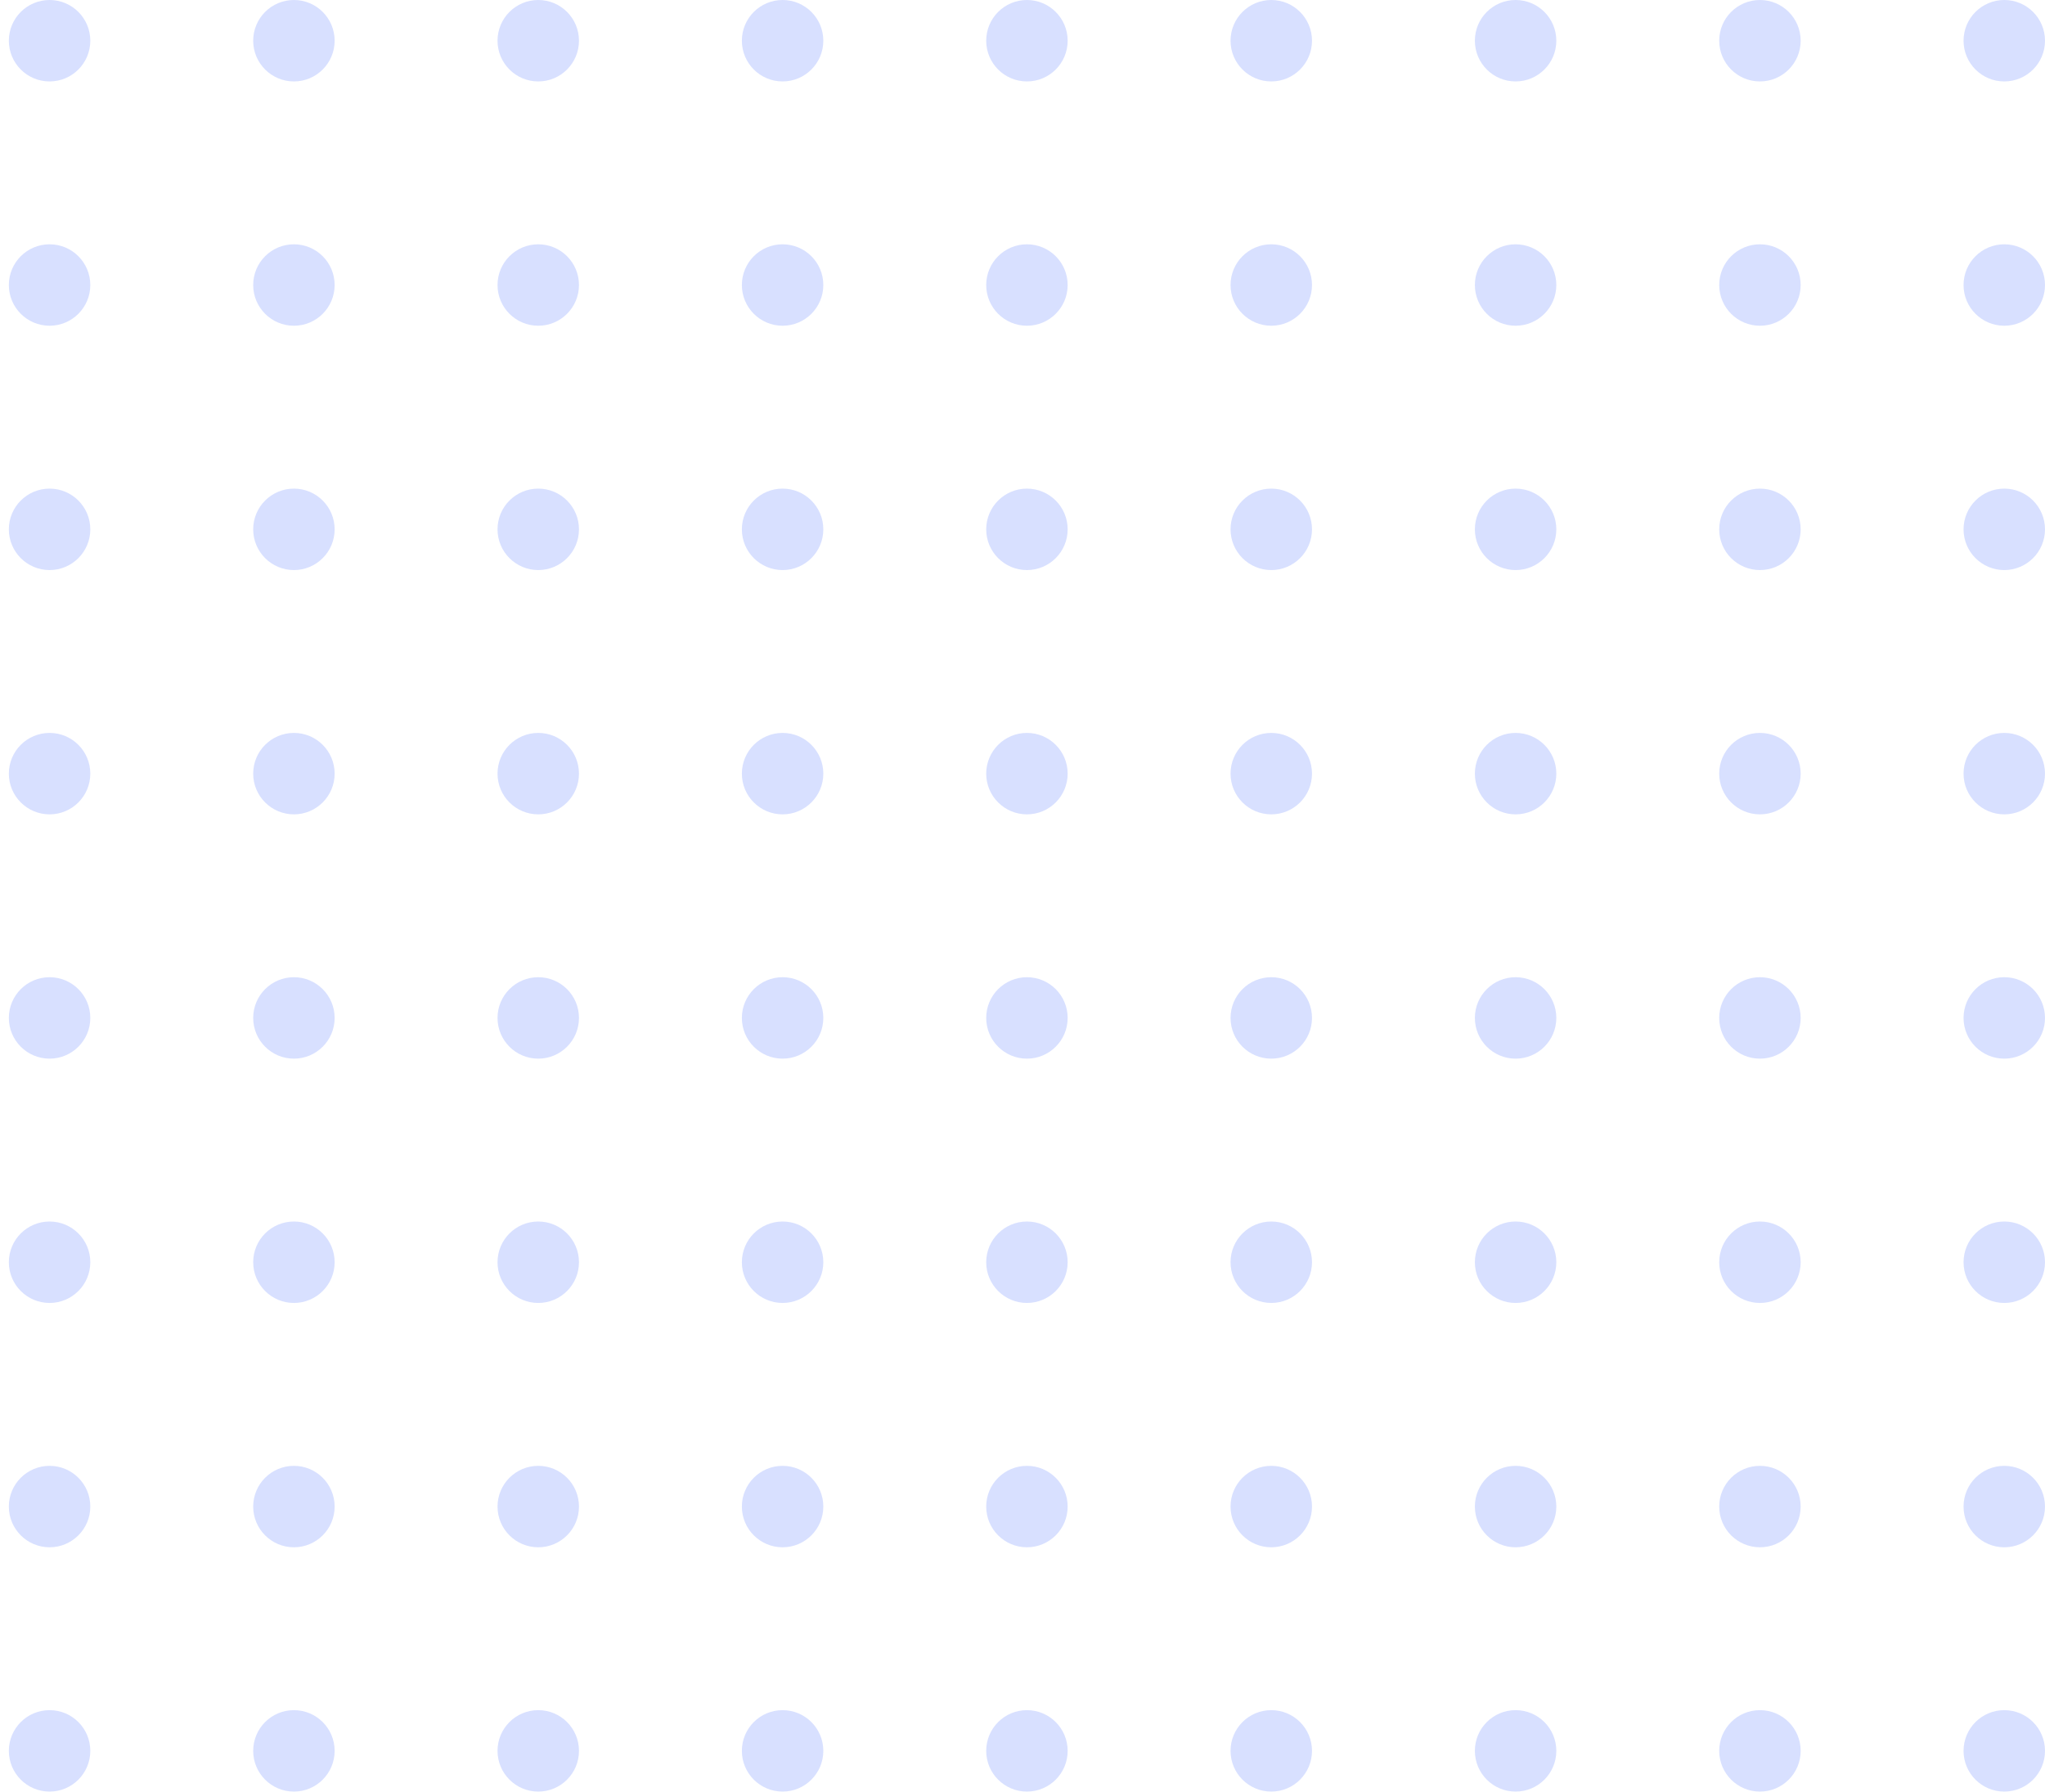
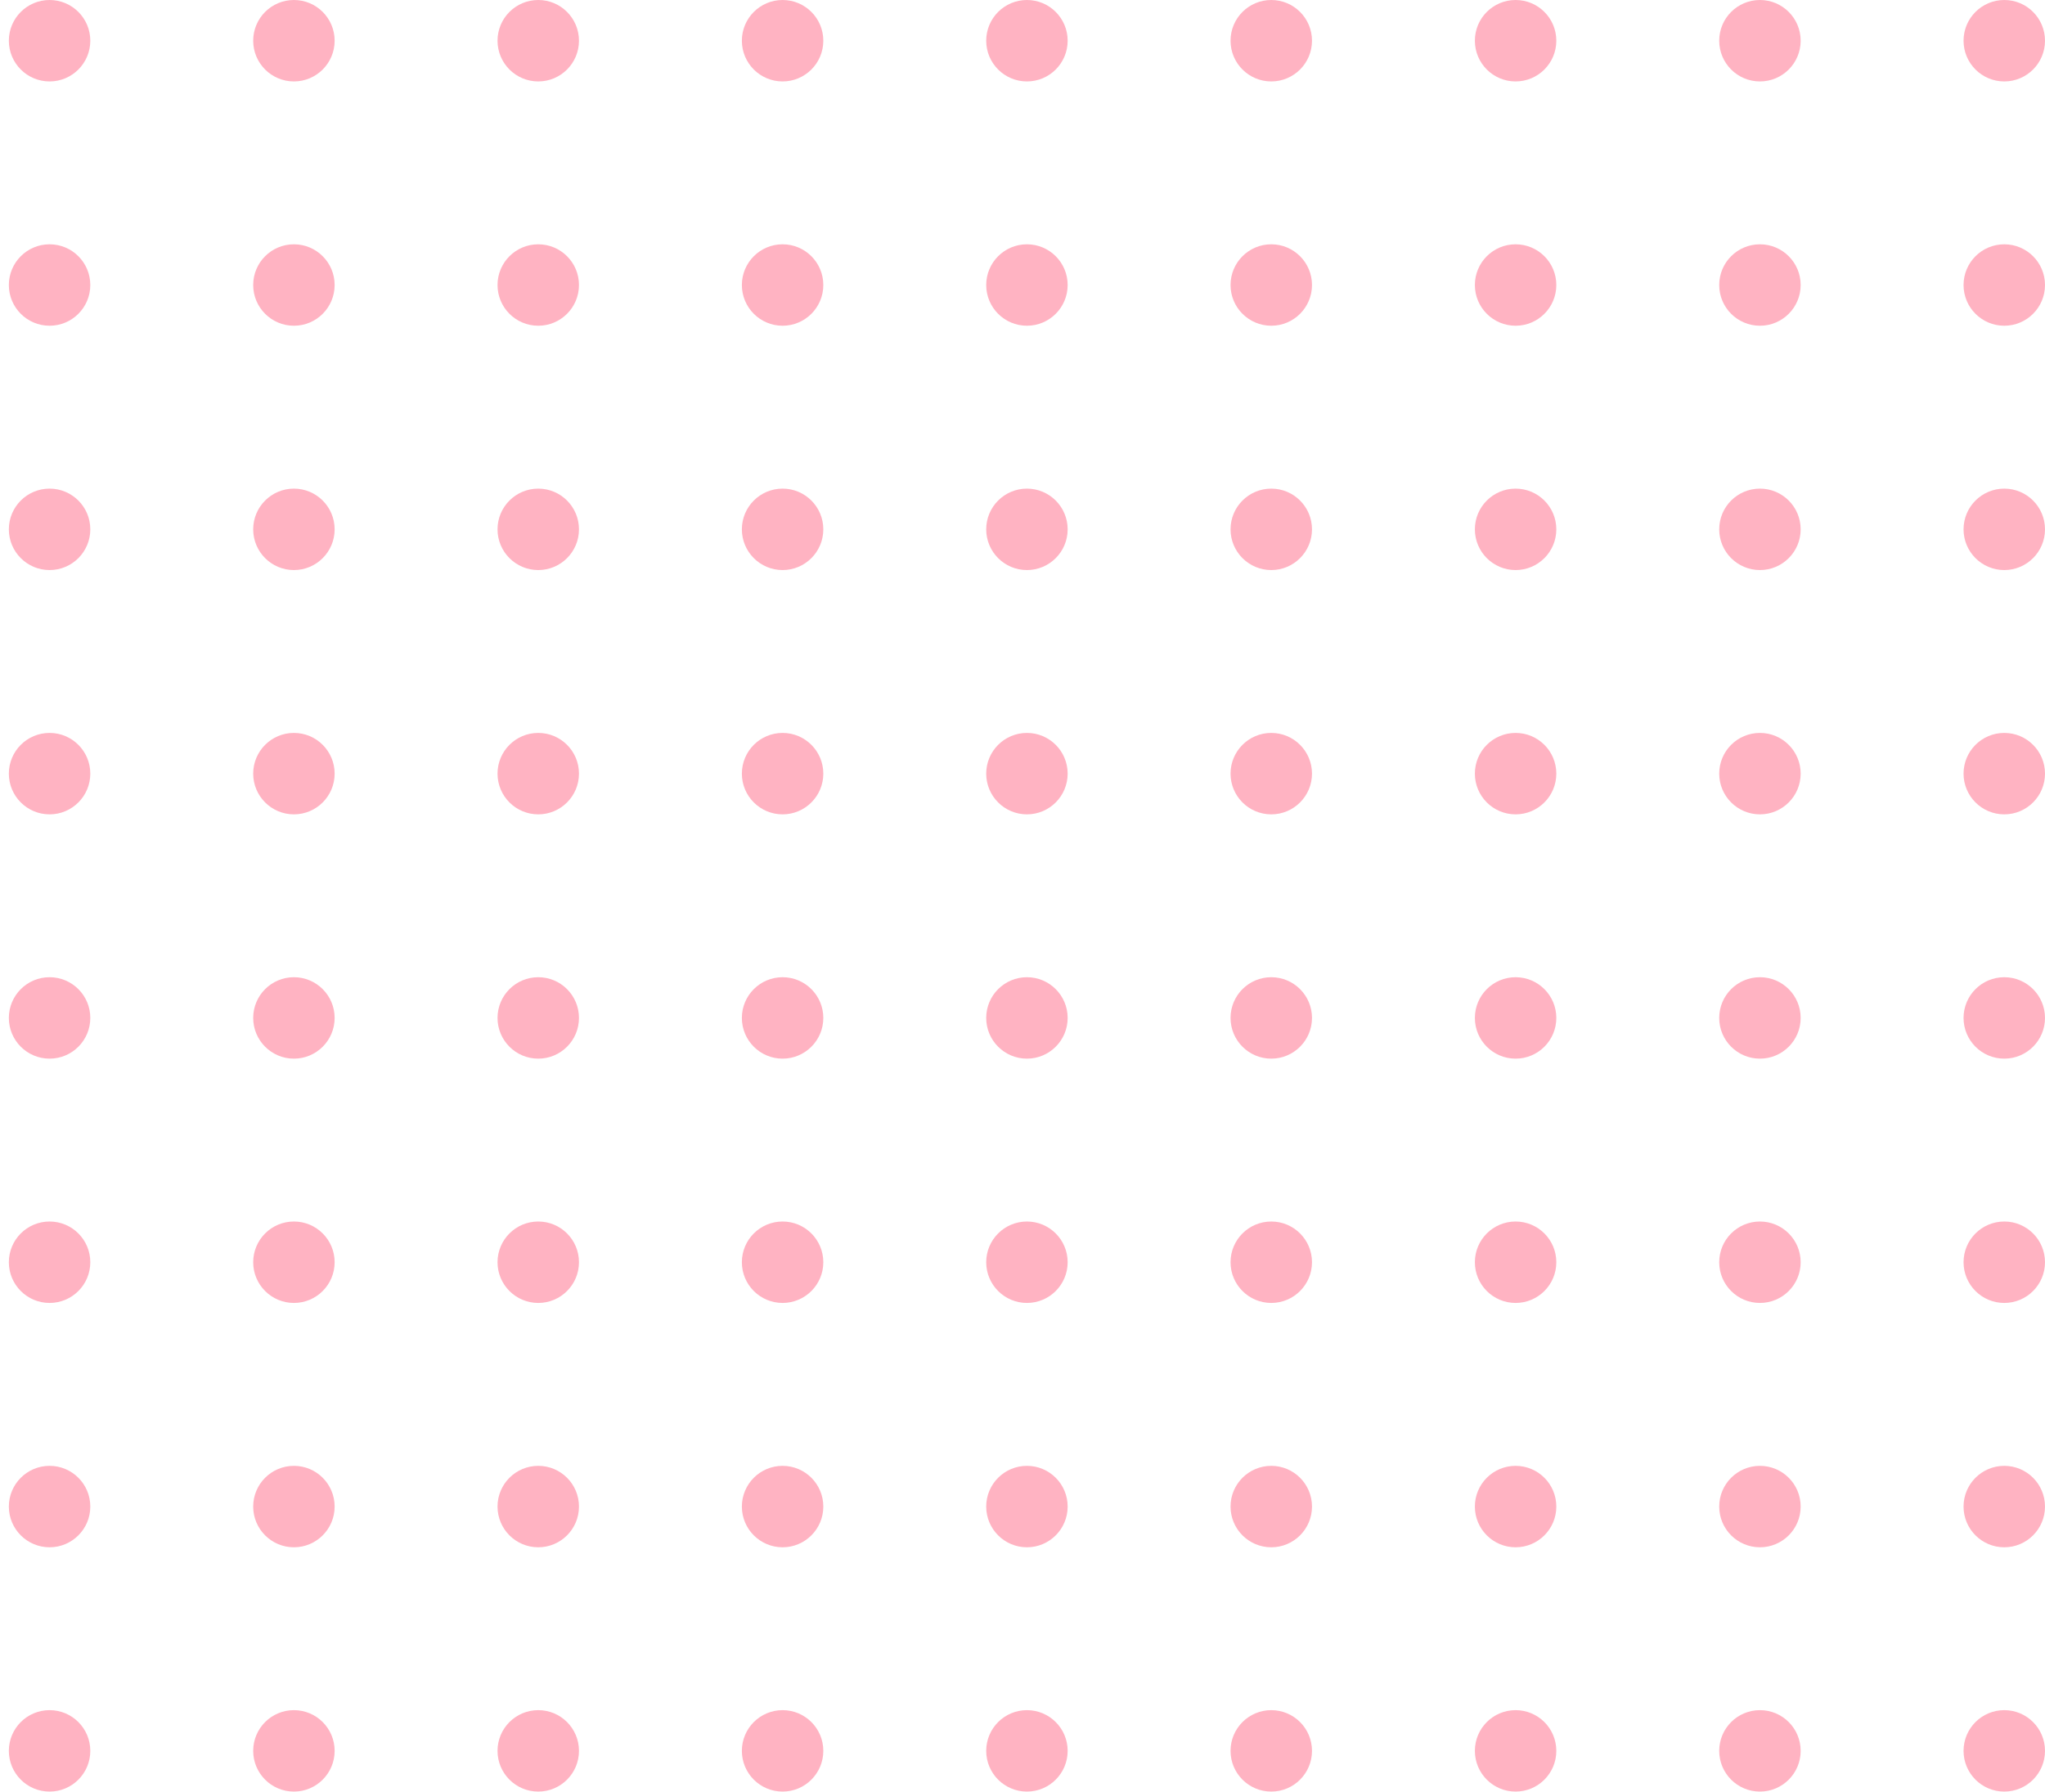
<svg xmlns="http://www.w3.org/2000/svg" fill="none" height="184" viewBox="0 0 210 184" width="210">
-   <circle cx="5.091" cy="4.182" fill="#D8E0FF" r="4.182" />
-   <circle cx="5.091" cy="29.272" fill="#D8E0FF" r="4.182" />
-   <circle cx="5.091" cy="54.365" fill="#D8E0FF" r="4.182" />
-   <circle cx="5.091" cy="79.455" fill="#D8E0FF" r="4.182" />
-   <circle cx="5.091" cy="104.545" fill="#D8E0FF" r="4.182" />
-   <circle cx="5.091" cy="129.635" fill="#D8E0FF" r="4.182" />
-   <circle cx="5.091" cy="154.729" fill="#D8E0FF" r="4.182" />
-   <circle cx="5.091" cy="179.819" fill="#D8E0FF" r="4.182" />
-   <circle cx="30.182" cy="4.182" fill="#D8E0FF" r="4.182" />
-   <circle cx="30.182" cy="29.272" fill="#D8E0FF" r="4.182" />
-   <circle cx="30.182" cy="54.365" fill="#D8E0FF" r="4.182" />
-   <circle cx="30.182" cy="79.455" fill="#D8E0FF" r="4.182" />
-   <circle cx="30.182" cy="104.545" fill="#D8E0FF" r="4.182" />
-   <circle cx="30.182" cy="129.635" fill="#D8E0FF" r="4.182" />
-   <circle cx="30.182" cy="154.729" fill="#D8E0FF" r="4.182" />
-   <circle cx="30.182" cy="179.819" fill="#D8E0FF" r="4.182" />
-   <circle cx="55.273" cy="4.182" fill="#D8E0FF" r="4.182" />
-   <circle cx="55.273" cy="29.272" fill="#D8E0FF" r="4.182" />
-   <circle cx="55.273" cy="54.365" fill="#D8E0FF" r="4.182" />
-   <circle cx="55.273" cy="79.455" fill="#D8E0FF" r="4.182" />
-   <circle cx="55.273" cy="104.545" fill="#D8E0FF" r="4.182" />
-   <circle cx="55.273" cy="129.635" fill="#D8E0FF" r="4.182" />
-   <circle cx="55.273" cy="154.729" fill="#D8E0FF" r="4.182" />
-   <circle cx="55.273" cy="179.819" fill="#D8E0FF" r="4.182" />
-   <circle cx="80.364" cy="4.182" fill="#D8E0FF" r="4.182" />
-   <circle cx="80.364" cy="29.272" fill="#D8E0FF" r="4.182" />
-   <circle cx="80.364" cy="54.365" fill="#D8E0FF" r="4.182" />
-   <circle cx="80.364" cy="79.455" fill="#D8E0FF" r="4.182" />
-   <circle cx="80.364" cy="104.545" fill="#D8E0FF" r="4.182" />
-   <circle cx="80.364" cy="129.635" fill="#D8E0FF" r="4.182" />
-   <circle cx="80.364" cy="154.729" fill="#D8E0FF" r="4.182" />
-   <circle cx="80.364" cy="179.819" fill="#D8E0FF" r="4.182" />
-   <circle cx="105.455" cy="4.182" fill="#D8E0FF" r="4.182" />
-   <circle cx="105.455" cy="29.272" fill="#D8E0FF" r="4.182" />
-   <circle cx="105.455" cy="54.365" fill="#D8E0FF" r="4.182" />
-   <circle cx="105.455" cy="79.455" fill="#D8E0FF" r="4.182" />
-   <circle cx="105.455" cy="104.545" fill="#D8E0FF" r="4.182" />
-   <circle cx="105.455" cy="129.635" fill="#D8E0FF" r="4.182" />
-   <circle cx="105.455" cy="154.729" fill="#D8E0FF" r="4.182" />
-   <circle cx="105.455" cy="179.819" fill="#D8E0FF" r="4.182" />
-   <circle cx="130.546" cy="4.182" fill="#D8E0FF" r="4.182" />
-   <circle cx="130.546" cy="29.272" fill="#D8E0FF" r="4.182" />
-   <circle cx="130.546" cy="54.365" fill="#D8E0FF" r="4.182" />
-   <circle cx="130.546" cy="79.455" fill="#D8E0FF" r="4.182" />
-   <circle cx="130.546" cy="104.545" fill="#D8E0FF" r="4.182" />
-   <circle cx="130.546" cy="129.635" fill="#D8E0FF" r="4.182" />
-   <circle cx="130.546" cy="154.729" fill="#D8E0FF" r="4.182" />
-   <circle cx="130.546" cy="179.819" fill="#D8E0FF" r="4.182" />
-   <circle cx="155.636" cy="4.182" fill="#D8E0FF" r="4.182" />
-   <circle cx="155.636" cy="29.272" fill="#D8E0FF" r="4.182" />
-   <circle cx="155.636" cy="54.365" fill="#D8E0FF" r="4.182" />
-   <circle cx="155.636" cy="79.455" fill="#D8E0FF" r="4.182" />
-   <circle cx="155.636" cy="104.545" fill="#D8E0FF" r="4.182" />
-   <circle cx="155.636" cy="129.635" fill="#D8E0FF" r="4.182" />
-   <circle cx="155.636" cy="154.729" fill="#D8E0FF" r="4.182" />
-   <circle cx="155.636" cy="179.819" fill="#D8E0FF" r="4.182" />
-   <circle cx="180.727" cy="4.182" fill="#D8E0FF" r="4.182" />
-   <circle cx="180.727" cy="29.272" fill="#D8E0FF" r="4.182" />
-   <circle cx="180.727" cy="54.365" fill="#D8E0FF" r="4.182" />
-   <circle cx="180.727" cy="79.455" fill="#D8E0FF" r="4.182" />
-   <circle cx="180.727" cy="104.545" fill="#D8E0FF" r="4.182" />
-   <circle cx="180.727" cy="129.635" fill="#D8E0FF" r="4.182" />
-   <circle cx="180.727" cy="154.729" fill="#D8E0FF" r="4.182" />
-   <circle cx="180.727" cy="179.819" fill="#D8E0FF" r="4.182" />
-   <circle cx="205.818" cy="4.182" fill="#D8E0FF" r="4.182" />
-   <circle cx="205.818" cy="29.272" fill="#D8E0FF" r="4.182" />
-   <circle cx="205.818" cy="54.365" fill="#D8E0FF" r="4.182" />
-   <circle cx="205.818" cy="79.455" fill="#D8E0FF" r="4.182" />
-   <circle cx="205.818" cy="104.545" fill="#D8E0FF" r="4.182" />
-   <circle cx="205.818" cy="129.635" fill="#D8E0FF" r="4.182" />
-   <circle cx="205.818" cy="154.729" fill="#D8E0FF" r="4.182" />
-   <circle cx="205.818" cy="179.819" fill="#D8E0FF" r="4.182" />
+   <circle cx="5.091" cy="4.182" fill="#ffb3c2" r="4.182" />
+   <circle cx="5.091" cy="29.272" fill="#ffb3c2" r="4.182" />
+   <circle cx="5.091" cy="54.365" fill="#ffb3c2" r="4.182" />
+   <circle cx="5.091" cy="79.455" fill="#ffb3c2" r="4.182" />
+   <circle cx="5.091" cy="104.545" fill="#ffb3c2" r="4.182" />
+   <circle cx="5.091" cy="129.635" fill="#ffb3c2" r="4.182" />
+   <circle cx="5.091" cy="154.729" fill="#ffb3c2" r="4.182" />
+   <circle cx="5.091" cy="179.819" fill="#ffb3c2" r="4.182" />
+   <circle cx="30.182" cy="4.182" fill="#ffb3c2" r="4.182" />
+   <circle cx="30.182" cy="29.272" fill="#ffb3c2" r="4.182" />
+   <circle cx="30.182" cy="54.365" fill="#ffb3c2" r="4.182" />
+   <circle cx="30.182" cy="79.455" fill="#ffb3c2" r="4.182" />
+   <circle cx="30.182" cy="104.545" fill="#ffb3c2" r="4.182" />
+   <circle cx="30.182" cy="129.635" fill="#ffb3c2" r="4.182" />
+   <circle cx="30.182" cy="154.729" fill="#ffb3c2" r="4.182" />
+   <circle cx="30.182" cy="179.819" fill="#ffb3c2" r="4.182" />
+   <circle cx="55.273" cy="4.182" fill="#ffb3c2" r="4.182" />
+   <circle cx="55.273" cy="29.272" fill="#ffb3c2" r="4.182" />
+   <circle cx="55.273" cy="54.365" fill="#ffb3c2" r="4.182" />
+   <circle cx="55.273" cy="79.455" fill="#ffb3c2" r="4.182" />
+   <circle cx="55.273" cy="104.545" fill="#ffb3c2" r="4.182" />
+   <circle cx="55.273" cy="129.635" fill="#ffb3c2" r="4.182" />
+   <circle cx="55.273" cy="154.729" fill="#ffb3c2" r="4.182" />
+   <circle cx="55.273" cy="179.819" fill="#ffb3c2" r="4.182" />
+   <circle cx="80.364" cy="4.182" fill="#ffb3c2" r="4.182" />
+   <circle cx="80.364" cy="29.272" fill="#ffb3c2" r="4.182" />
+   <circle cx="80.364" cy="54.365" fill="#ffb3c2" r="4.182" />
+   <circle cx="80.364" cy="79.455" fill="#ffb3c2" r="4.182" />
+   <circle cx="80.364" cy="104.545" fill="#ffb3c2" r="4.182" />
+   <circle cx="80.364" cy="129.635" fill="#ffb3c2" r="4.182" />
+   <circle cx="80.364" cy="154.729" fill="#ffb3c2" r="4.182" />
+   <circle cx="80.364" cy="179.819" fill="#ffb3c2" r="4.182" />
+   <circle cx="105.455" cy="4.182" fill="#ffb3c2" r="4.182" />
+   <circle cx="105.455" cy="29.272" fill="#ffb3c2" r="4.182" />
+   <circle cx="105.455" cy="54.365" fill="#ffb3c2" r="4.182" />
+   <circle cx="105.455" cy="79.455" fill="#ffb3c2" r="4.182" />
+   <circle cx="105.455" cy="104.545" fill="#ffb3c2" r="4.182" />
+   <circle cx="105.455" cy="129.635" fill="#ffb3c2" r="4.182" />
+   <circle cx="105.455" cy="154.729" fill="#ffb3c2" r="4.182" />
+   <circle cx="105.455" cy="179.819" fill="#ffb3c2" r="4.182" />
+   <circle cx="130.546" cy="4.182" fill="#ffb3c2" r="4.182" />
+   <circle cx="130.546" cy="29.272" fill="#ffb3c2" r="4.182" />
+   <circle cx="130.546" cy="54.365" fill="#ffb3c2" r="4.182" />
+   <circle cx="130.546" cy="79.455" fill="#ffb3c2" r="4.182" />
+   <circle cx="130.546" cy="104.545" fill="#ffb3c2" r="4.182" />
+   <circle cx="130.546" cy="129.635" fill="#ffb3c2" r="4.182" />
+   <circle cx="130.546" cy="154.729" fill="#ffb3c2" r="4.182" />
+   <circle cx="130.546" cy="179.819" fill="#ffb3c2" r="4.182" />
+   <circle cx="155.636" cy="4.182" fill="#ffb3c2" r="4.182" />
+   <circle cx="155.636" cy="29.272" fill="#ffb3c2" r="4.182" />
+   <circle cx="155.636" cy="54.365" fill="#ffb3c2" r="4.182" />
+   <circle cx="155.636" cy="79.455" fill="#ffb3c2" r="4.182" />
+   <circle cx="155.636" cy="104.545" fill="#ffb3c2" r="4.182" />
+   <circle cx="155.636" cy="129.635" fill="#ffb3c2" r="4.182" />
+   <circle cx="155.636" cy="154.729" fill="#ffb3c2" r="4.182" />
+   <circle cx="155.636" cy="179.819" fill="#ffb3c2" r="4.182" />
+   <circle cx="180.727" cy="4.182" fill="#ffb3c2" r="4.182" />
+   <circle cx="180.727" cy="29.272" fill="#ffb3c2" r="4.182" />
+   <circle cx="180.727" cy="54.365" fill="#ffb3c2" r="4.182" />
+   <circle cx="180.727" cy="79.455" fill="#ffb3c2" r="4.182" />
+   <circle cx="180.727" cy="104.545" fill="#ffb3c2" r="4.182" />
+   <circle cx="180.727" cy="129.635" fill="#ffb3c2" r="4.182" />
+   <circle cx="180.727" cy="154.729" fill="#ffb3c2" r="4.182" />
+   <circle cx="180.727" cy="179.819" fill="#ffb3c2" r="4.182" />
+   <circle cx="205.818" cy="4.182" fill="#ffb3c2" r="4.182" />
+   <circle cx="205.818" cy="29.272" fill="#ffb3c2" r="4.182" />
+   <circle cx="205.818" cy="54.365" fill="#ffb3c2" r="4.182" />
+   <circle cx="205.818" cy="79.455" fill="#ffb3c2" r="4.182" />
+   <circle cx="205.818" cy="104.545" fill="#ffb3c2" r="4.182" />
+   <circle cx="205.818" cy="129.635" fill="#ffb3c2" r="4.182" />
+   <circle cx="205.818" cy="154.729" fill="#ffb3c2" r="4.182" />
+   <circle cx="205.818" cy="179.819" fill="#ffb3c2" r="4.182" />
</svg>
